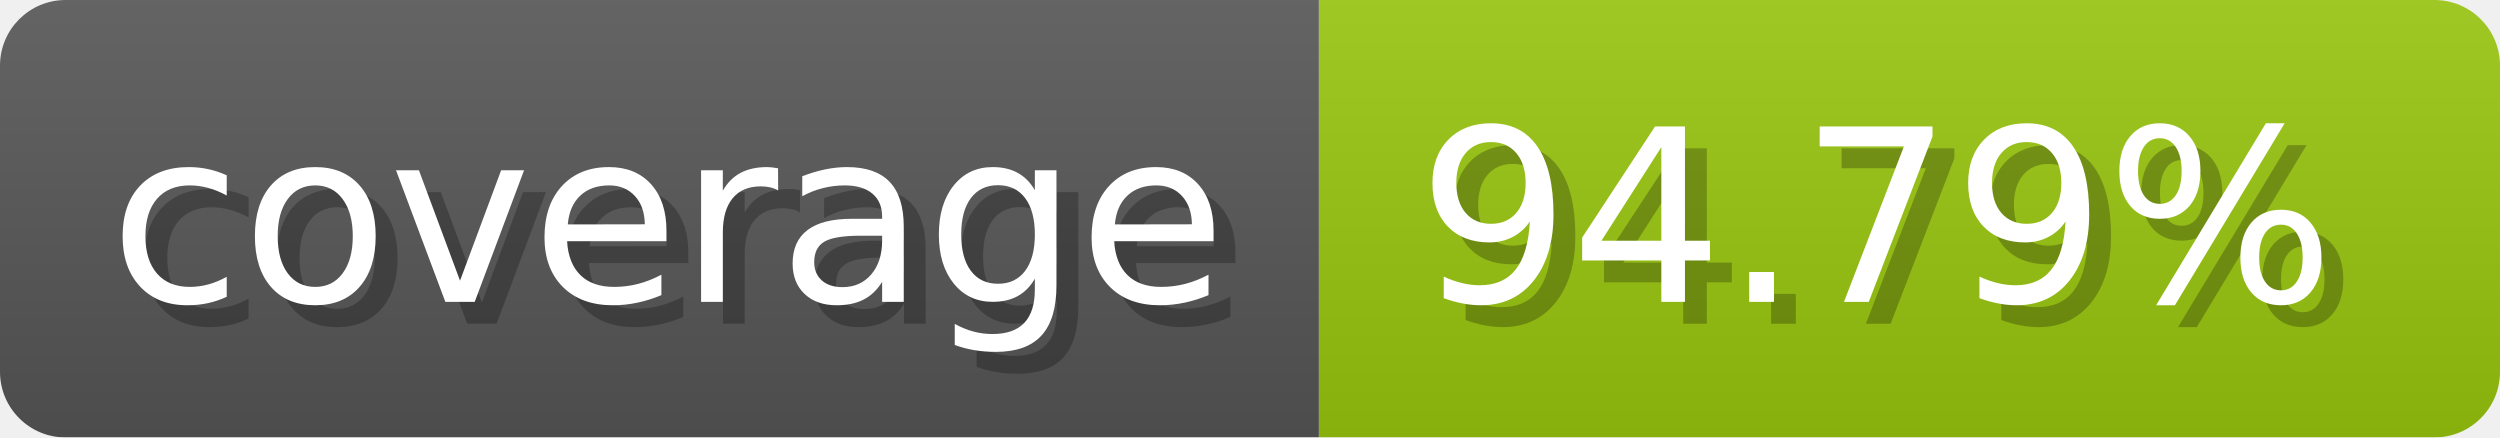
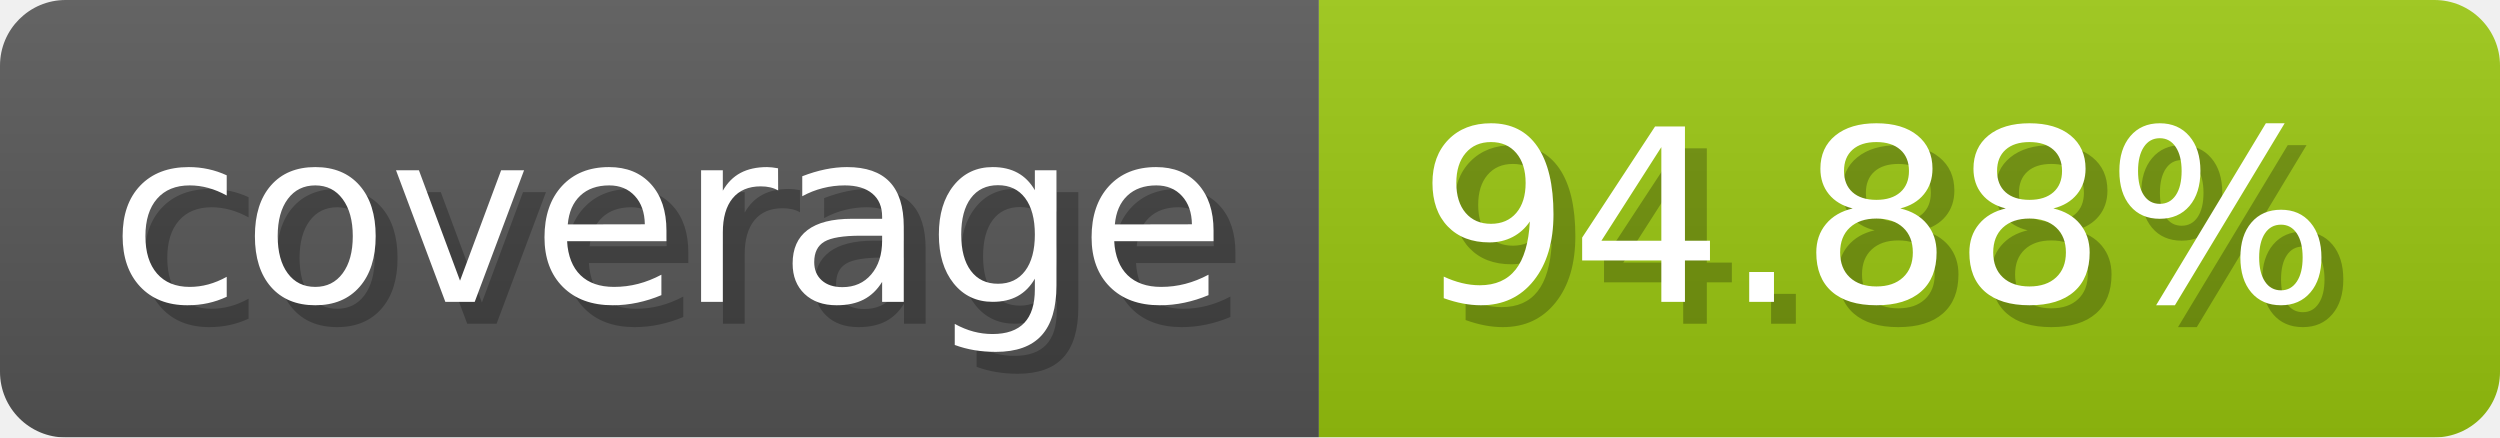
- <svg xmlns="http://www.w3.org/2000/svg" width="114.3" height="20" viewBox="0 0 1143 200" role="img" aria-label="coverage: 94.79%">
-   <linearGradient id="evtLa" x2="0" y2="100%">
+ <svg xmlns="http://www.w3.org/2000/svg" width="114.3" height="20" viewBox="0 0 1143 200" role="img" aria-label="coverage: 94.88%">
+   <linearGradient id="qZsvv" x2="0" y2="100%">
    <stop offset="0" stop-opacity=".1" stop-color="#EEE" />
    <stop offset="1" stop-opacity=".1" />
  </linearGradient>
-   <mask id="tKguX">
+   <mask id="XoEti">
    <rect width="1143" height="200" rx="30" fill="#FFF" />
  </mask>
-   <g mask="url(#tKguX)">
+   <g mask="url(#XoEti)">
    <rect width="603" height="200" fill="#555" />
    <rect width="540" height="200" fill="#97c40f" x="603" />
-     <rect width="1143" height="200" fill="url(#evtLa)" />
+     <rect width="1143" height="200" fill="url(#qZsvv)" />
  </g>
  <g aria-hidden="true" fill="#fff" text-anchor="start" font-family="Verdana,DejaVu Sans,sans-serif" font-size="110">
    <text x="60" y="148" textLength="503" fill="#000" opacity="0.25">coverage</text>
    <text x="50" y="138" textLength="503">coverage</text>
-     <text x="658" y="148" textLength="440" fill="#000" opacity="0.25">94.79%</text>
-     <text x="648" y="138" textLength="440">94.79%</text>
+     <text x="658" y="148" textLength="440" fill="#000" opacity="0.25">94.88%</text>
+     <text x="648" y="138" textLength="440">94.88%</text>
  </g>
</svg>
